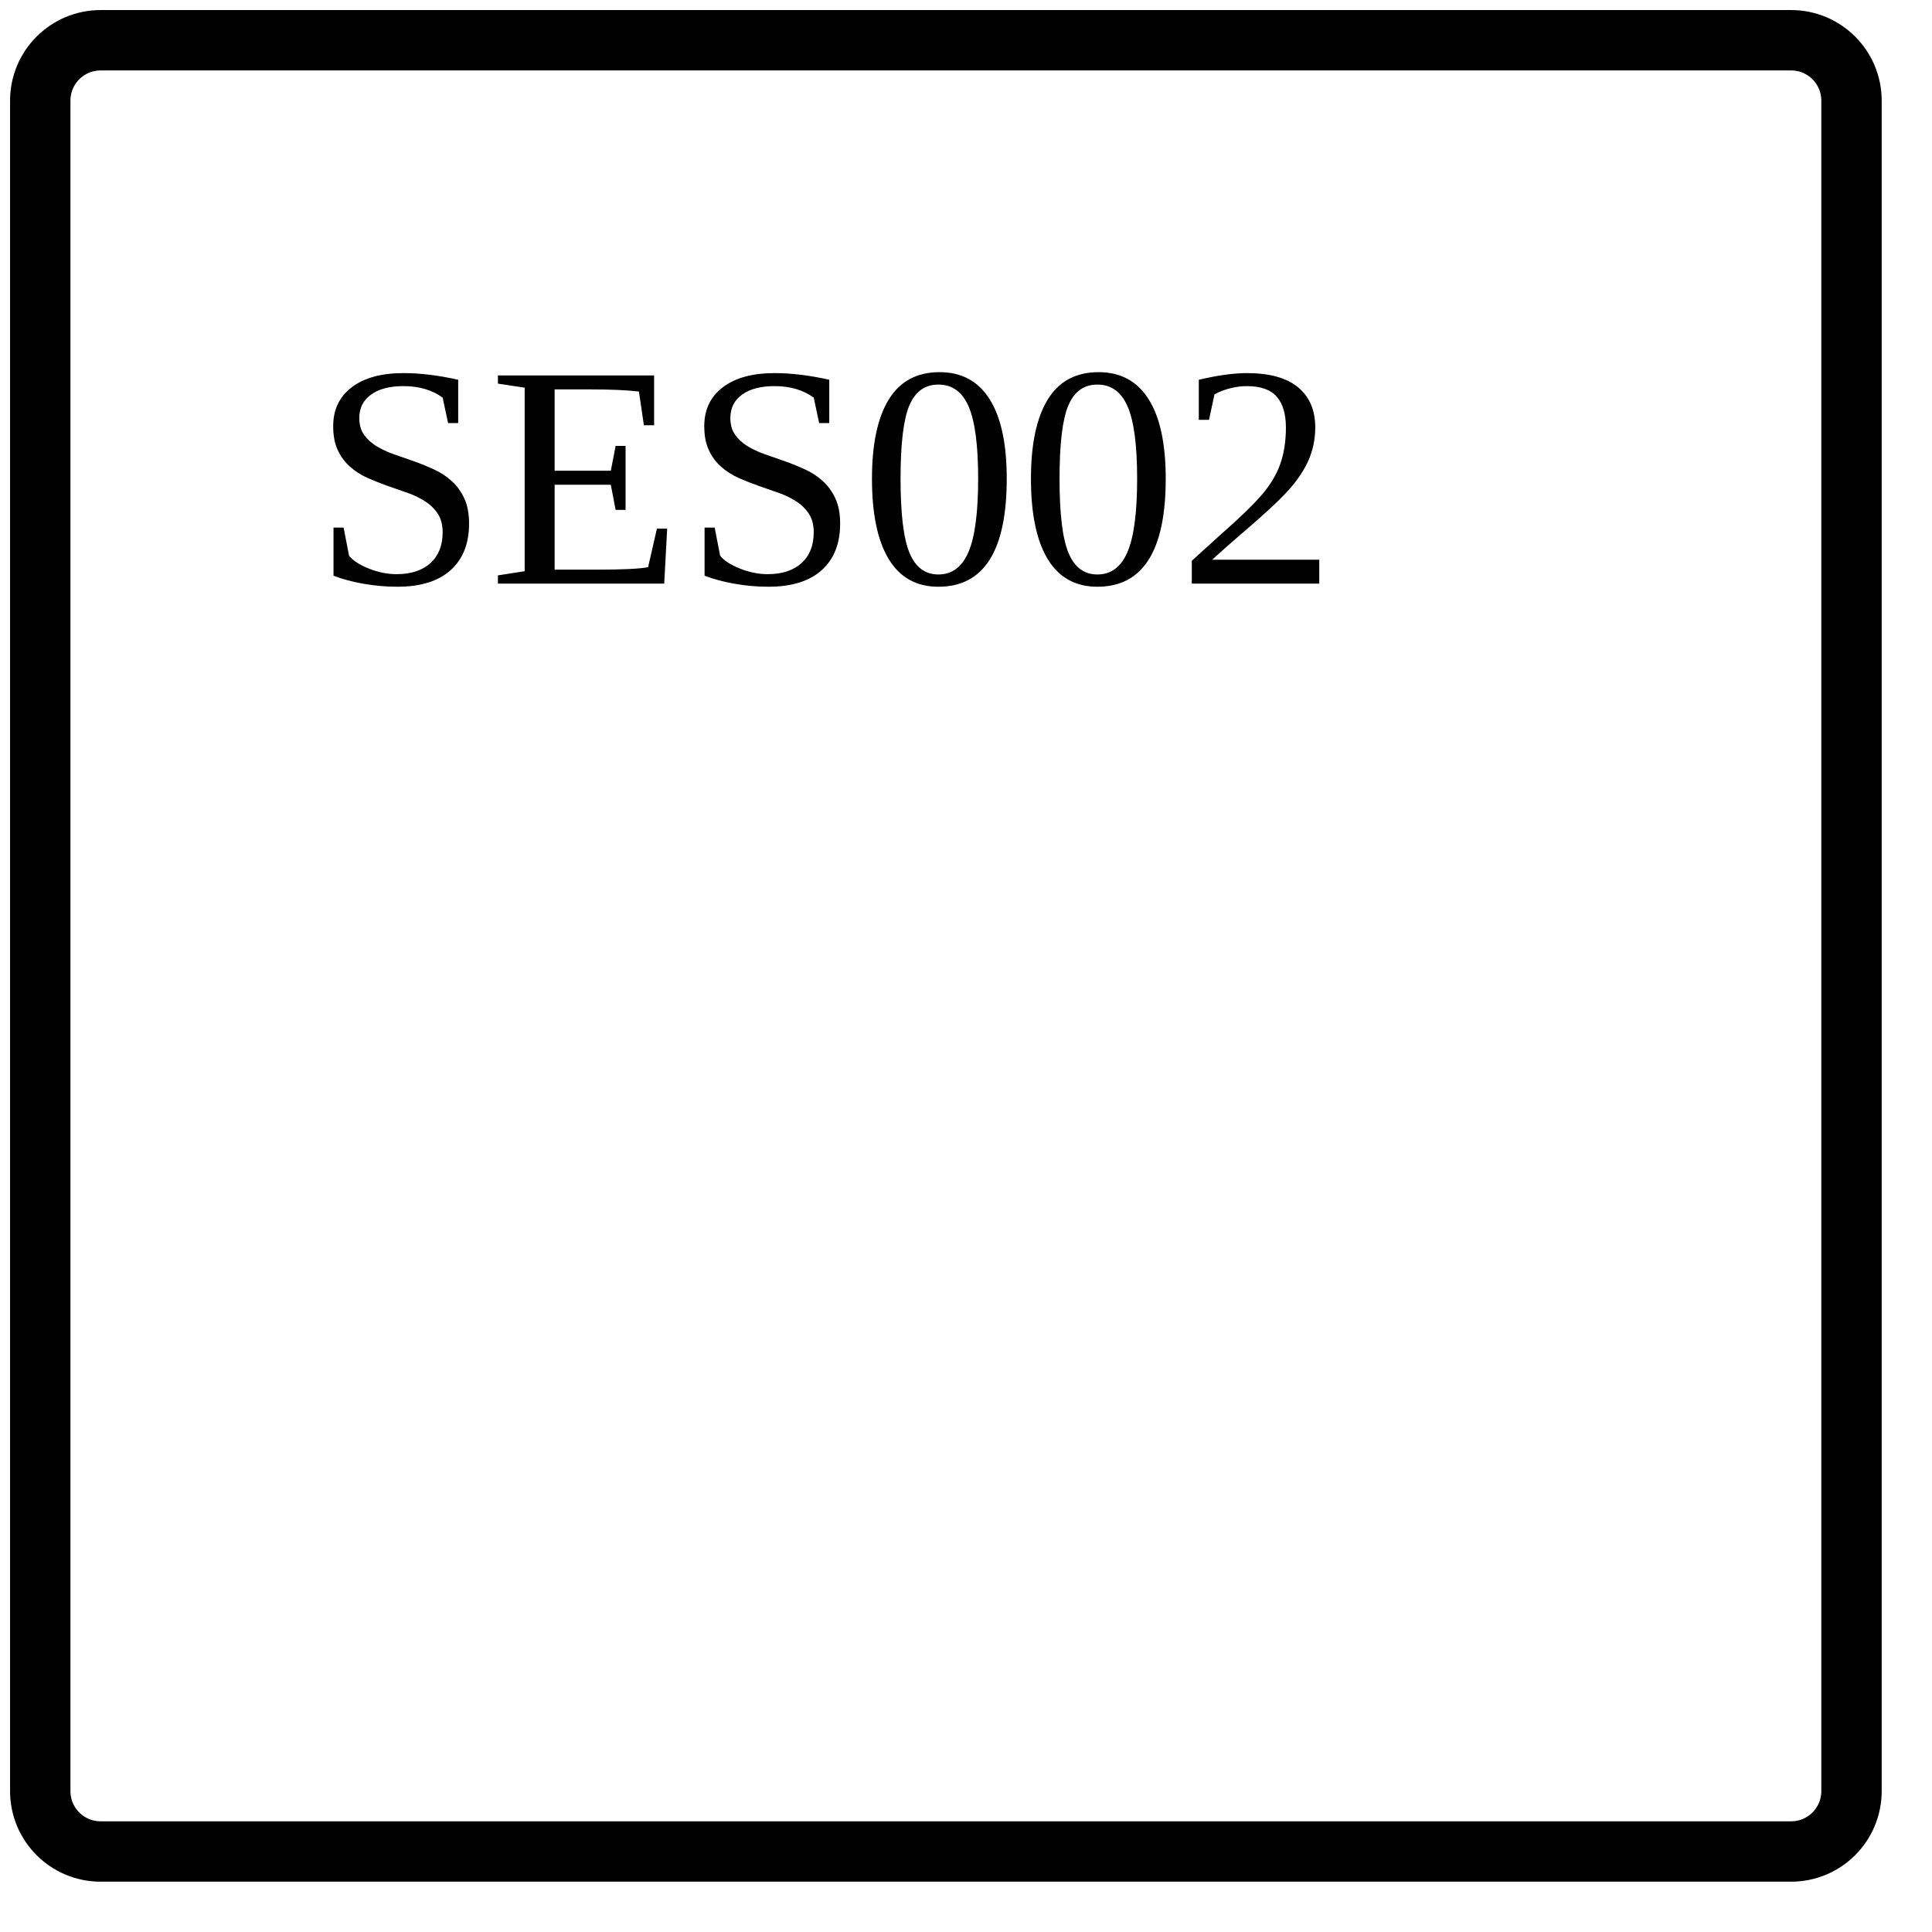
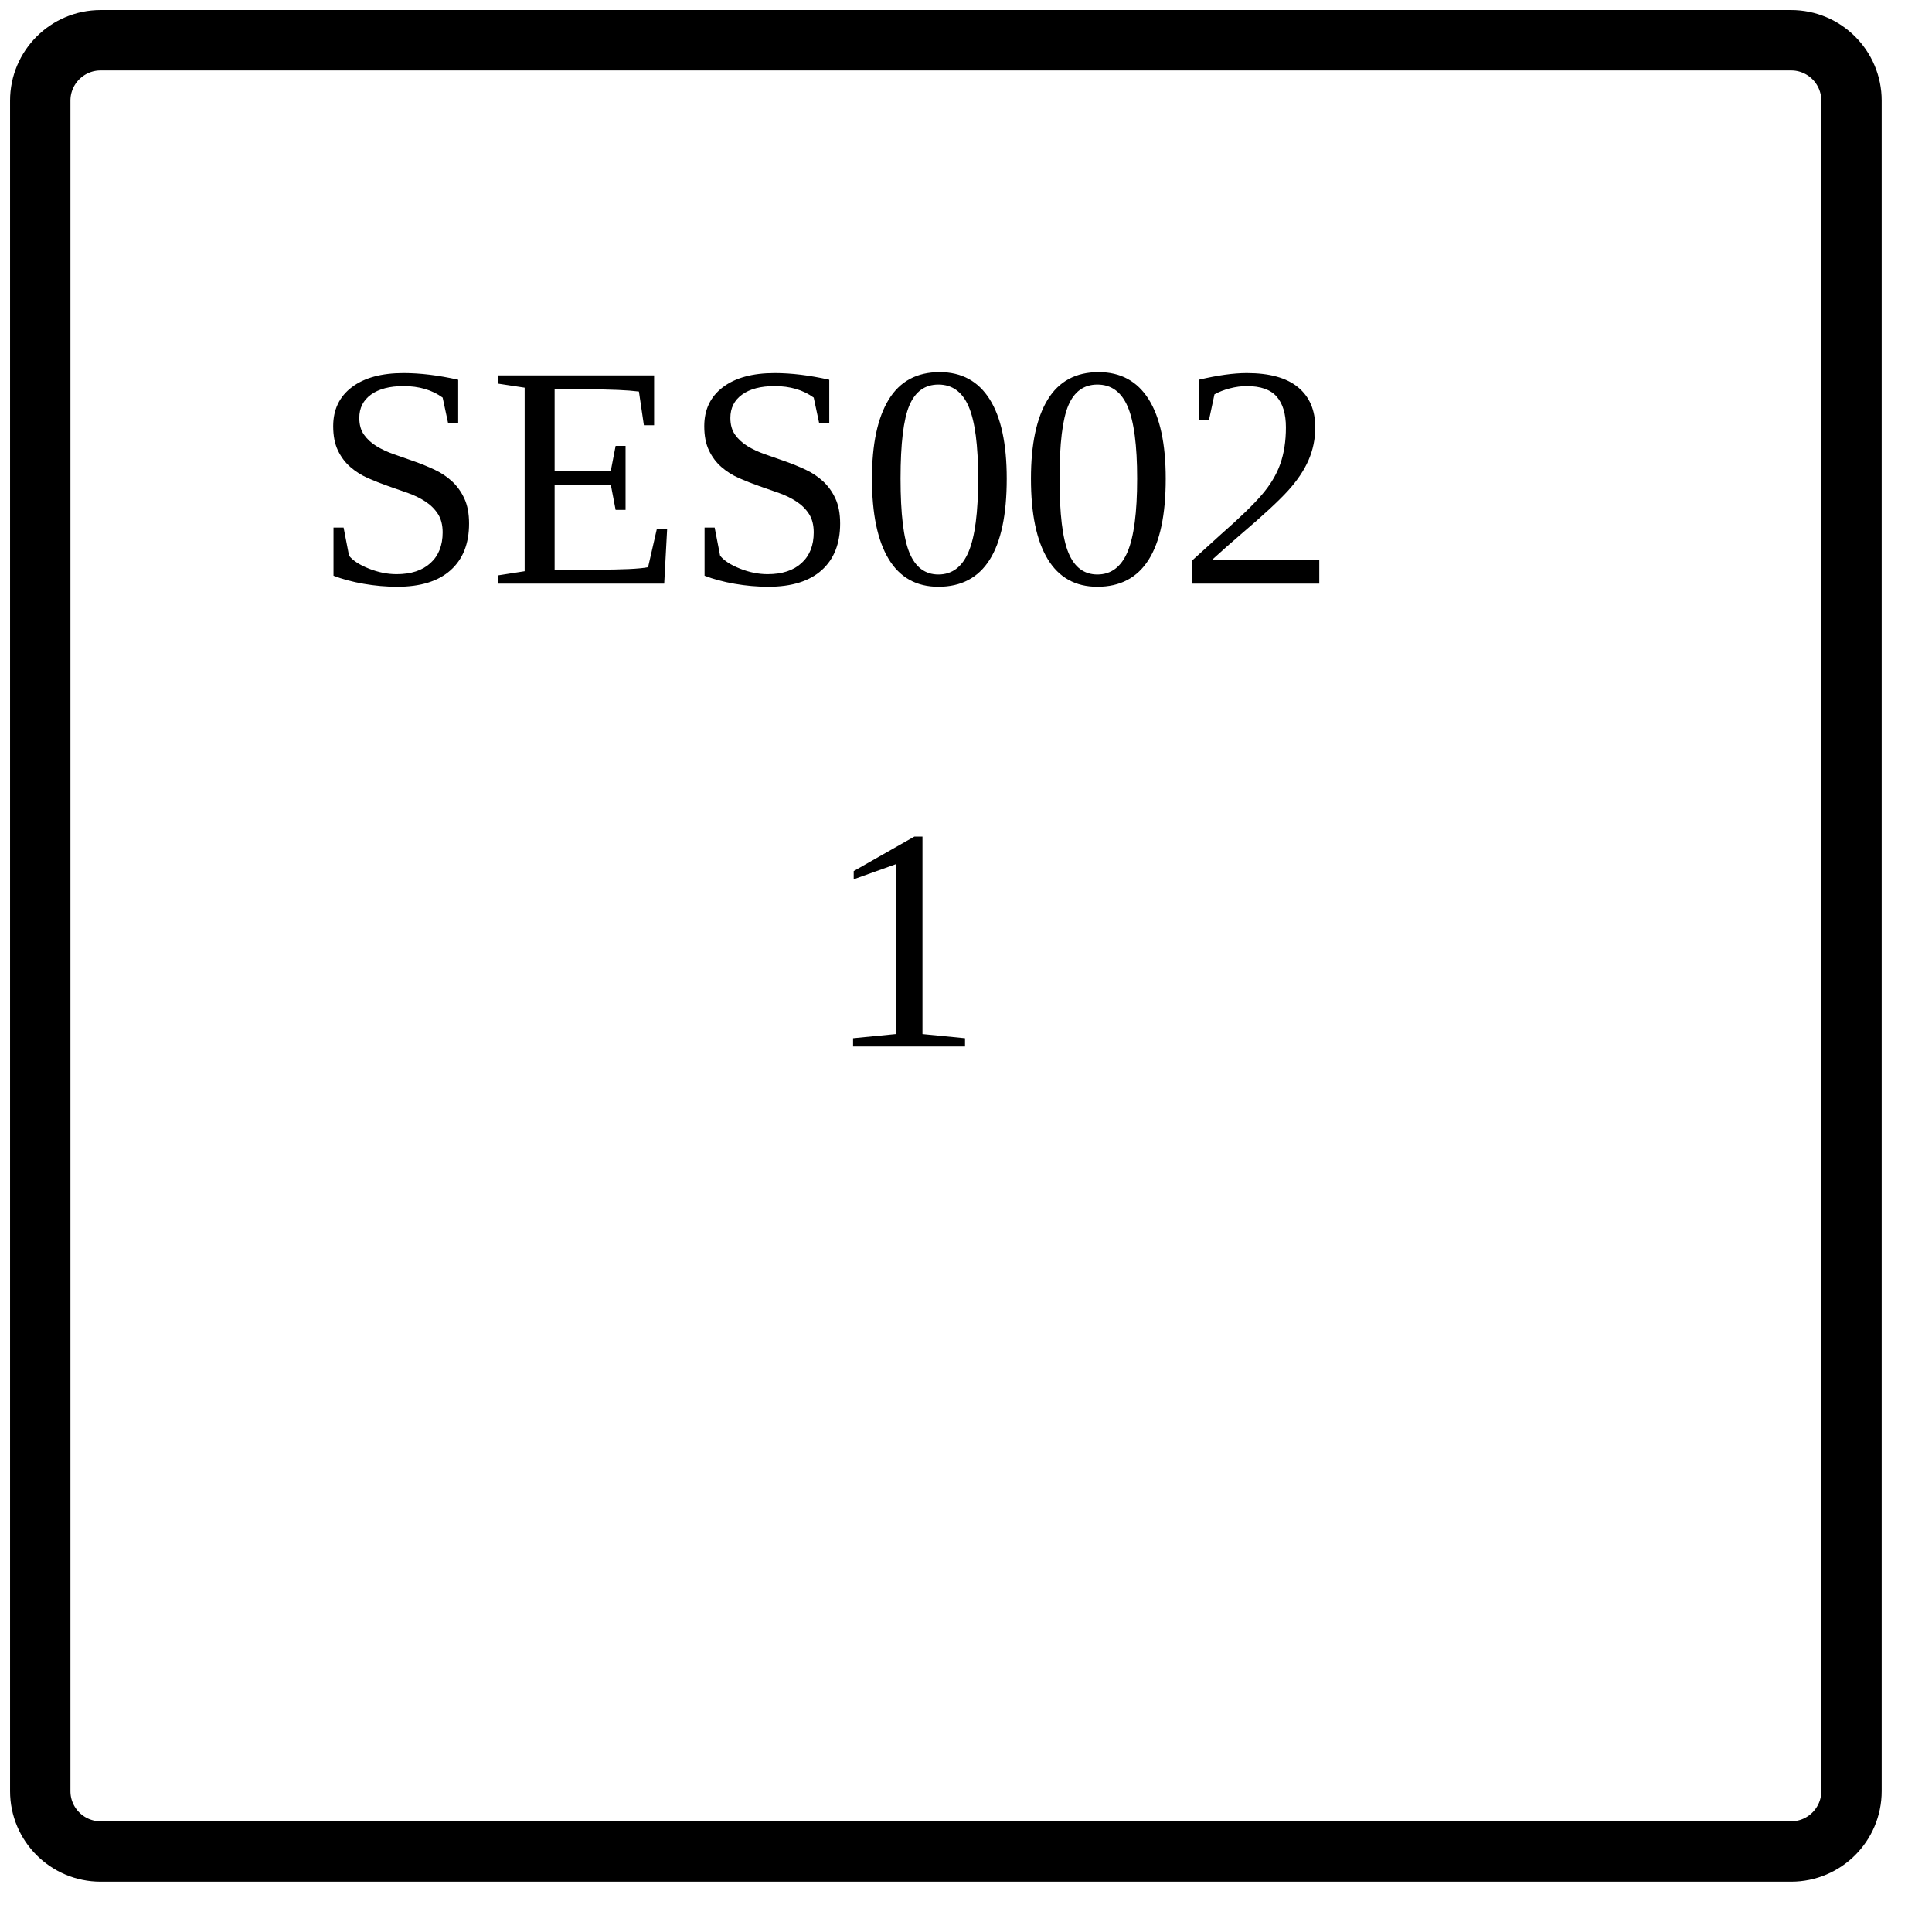
<svg xmlns="http://www.w3.org/2000/svg" version="1.1" viewBox="0 0 960 960">
  <style type="text/css">text{font-size:158px;}</style>
  <rect x="20" y="20" width="900" height="900" stroke="black" stroke-width="30" rx="30" fill="none" />
  <text x="155" y="290">SES002</text>
+   <text x="410" y="520">1</text>
</svg>
